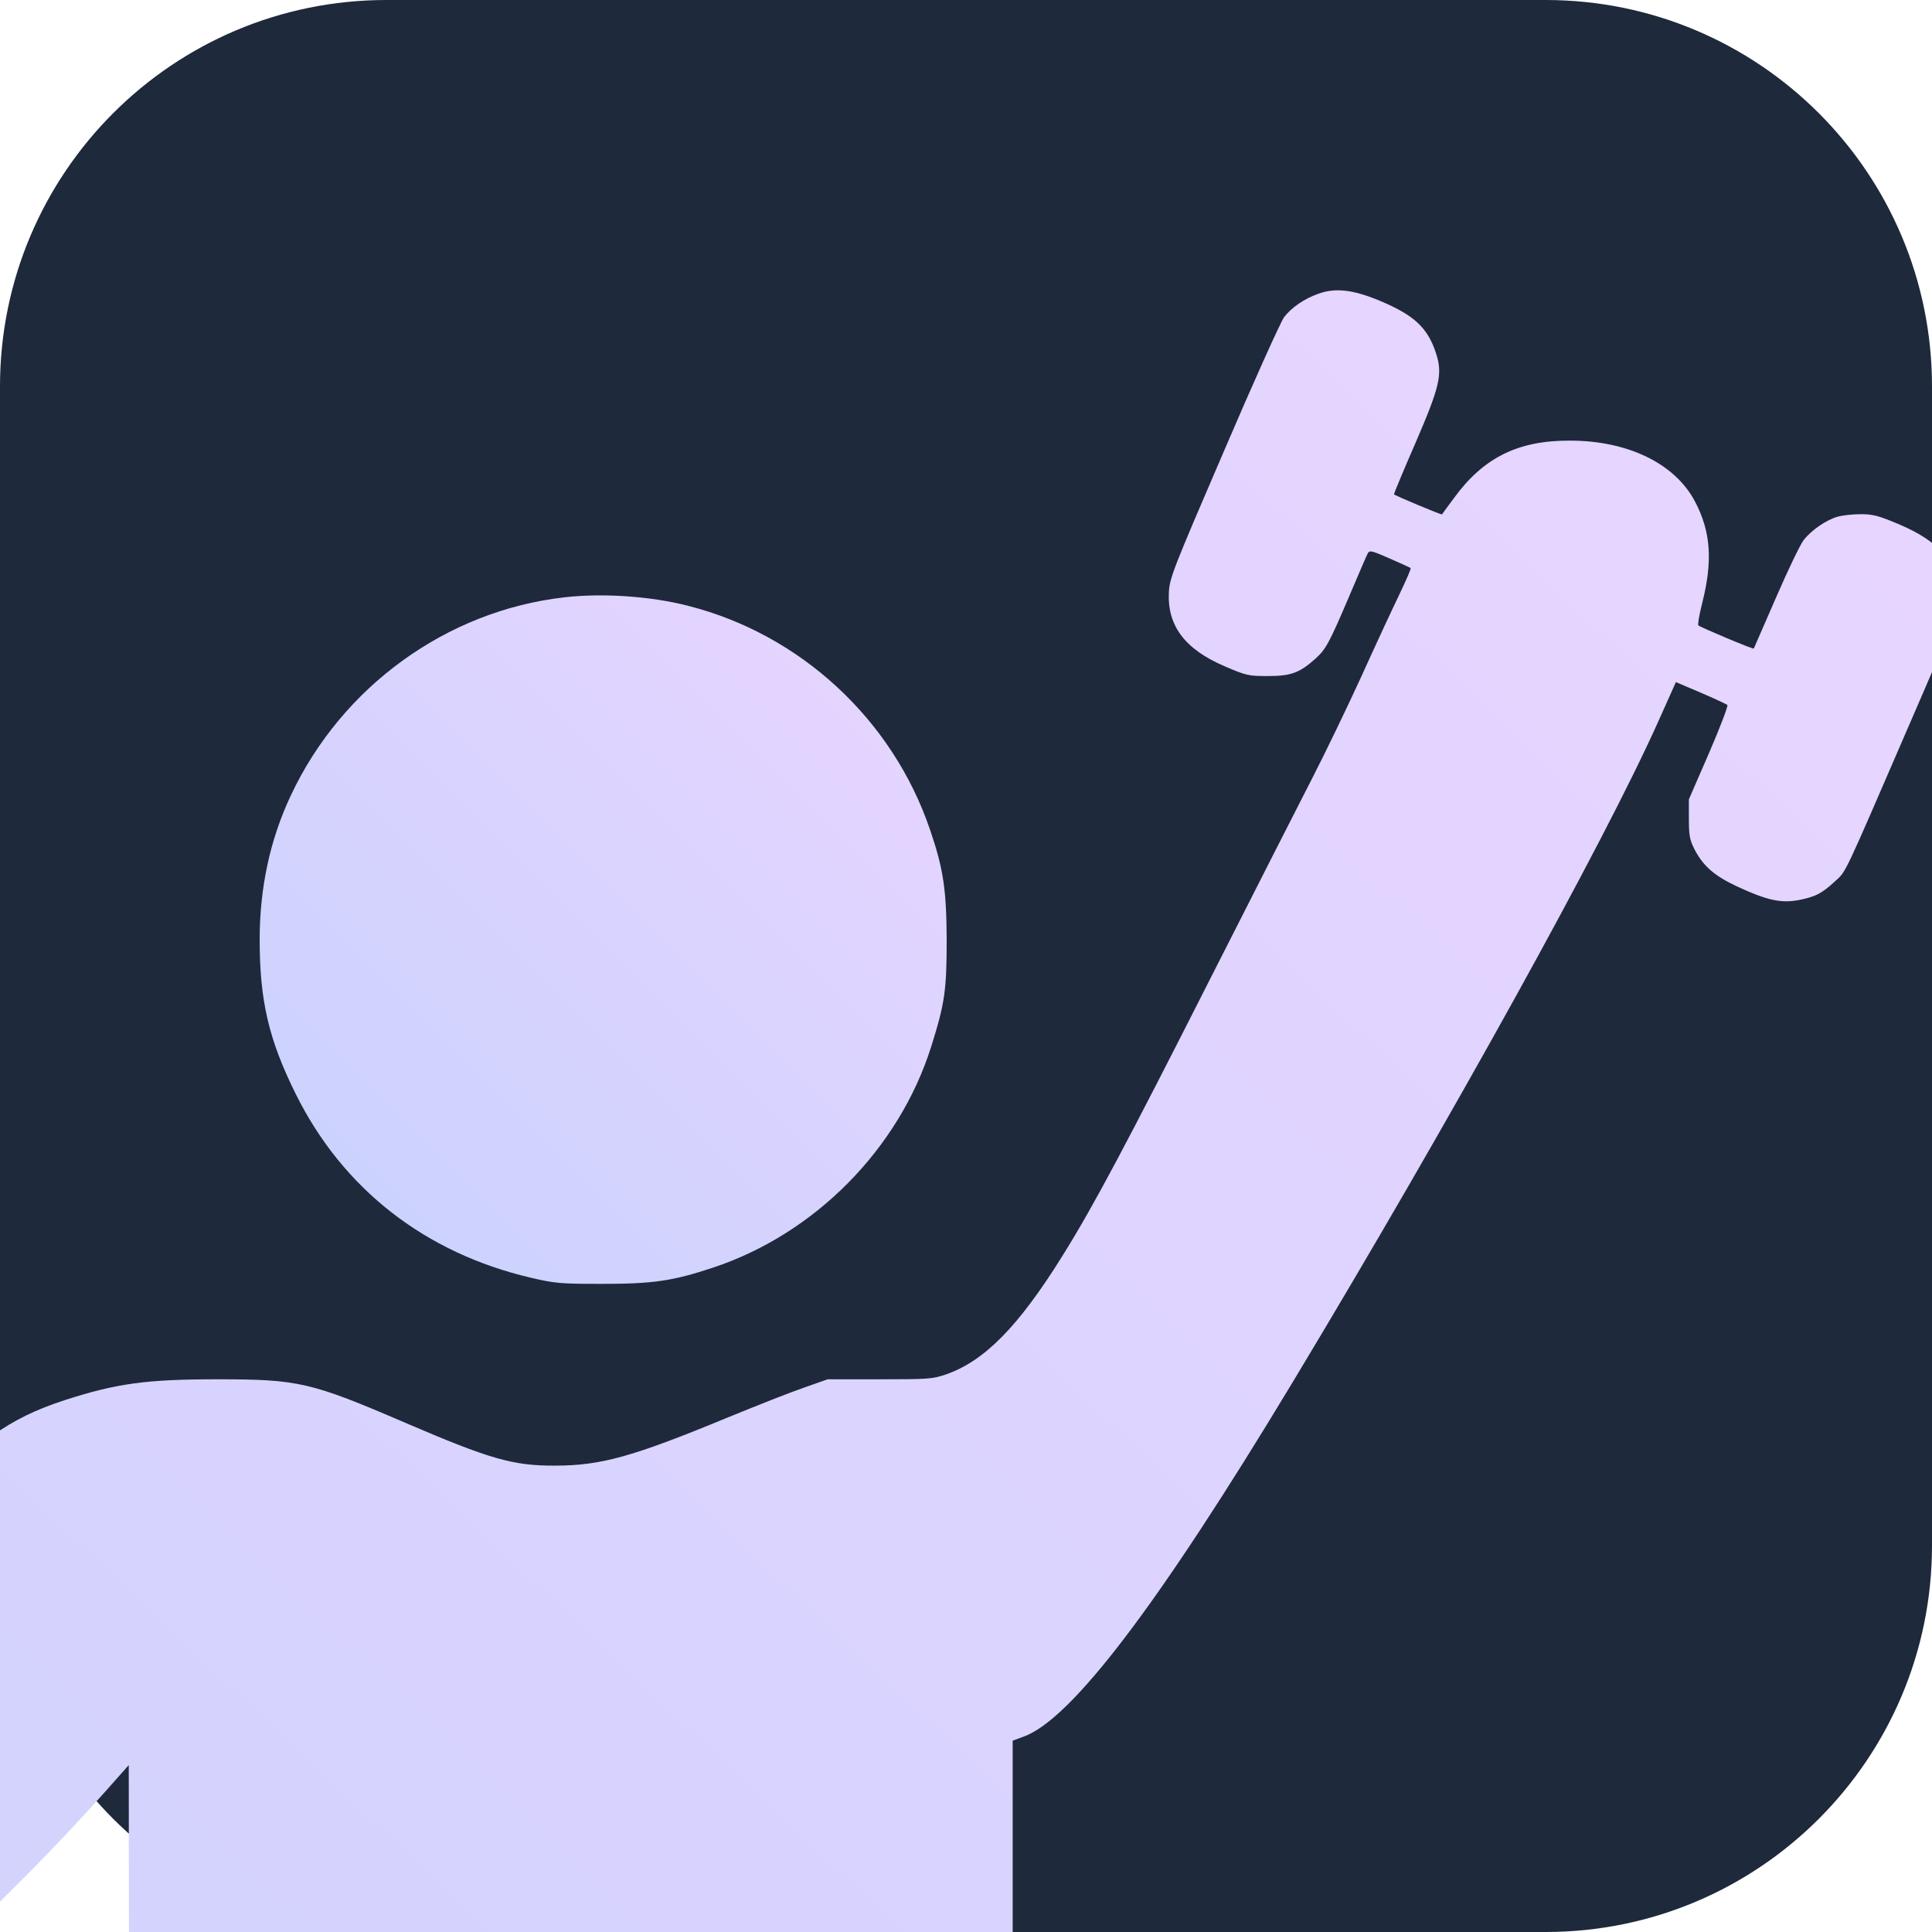
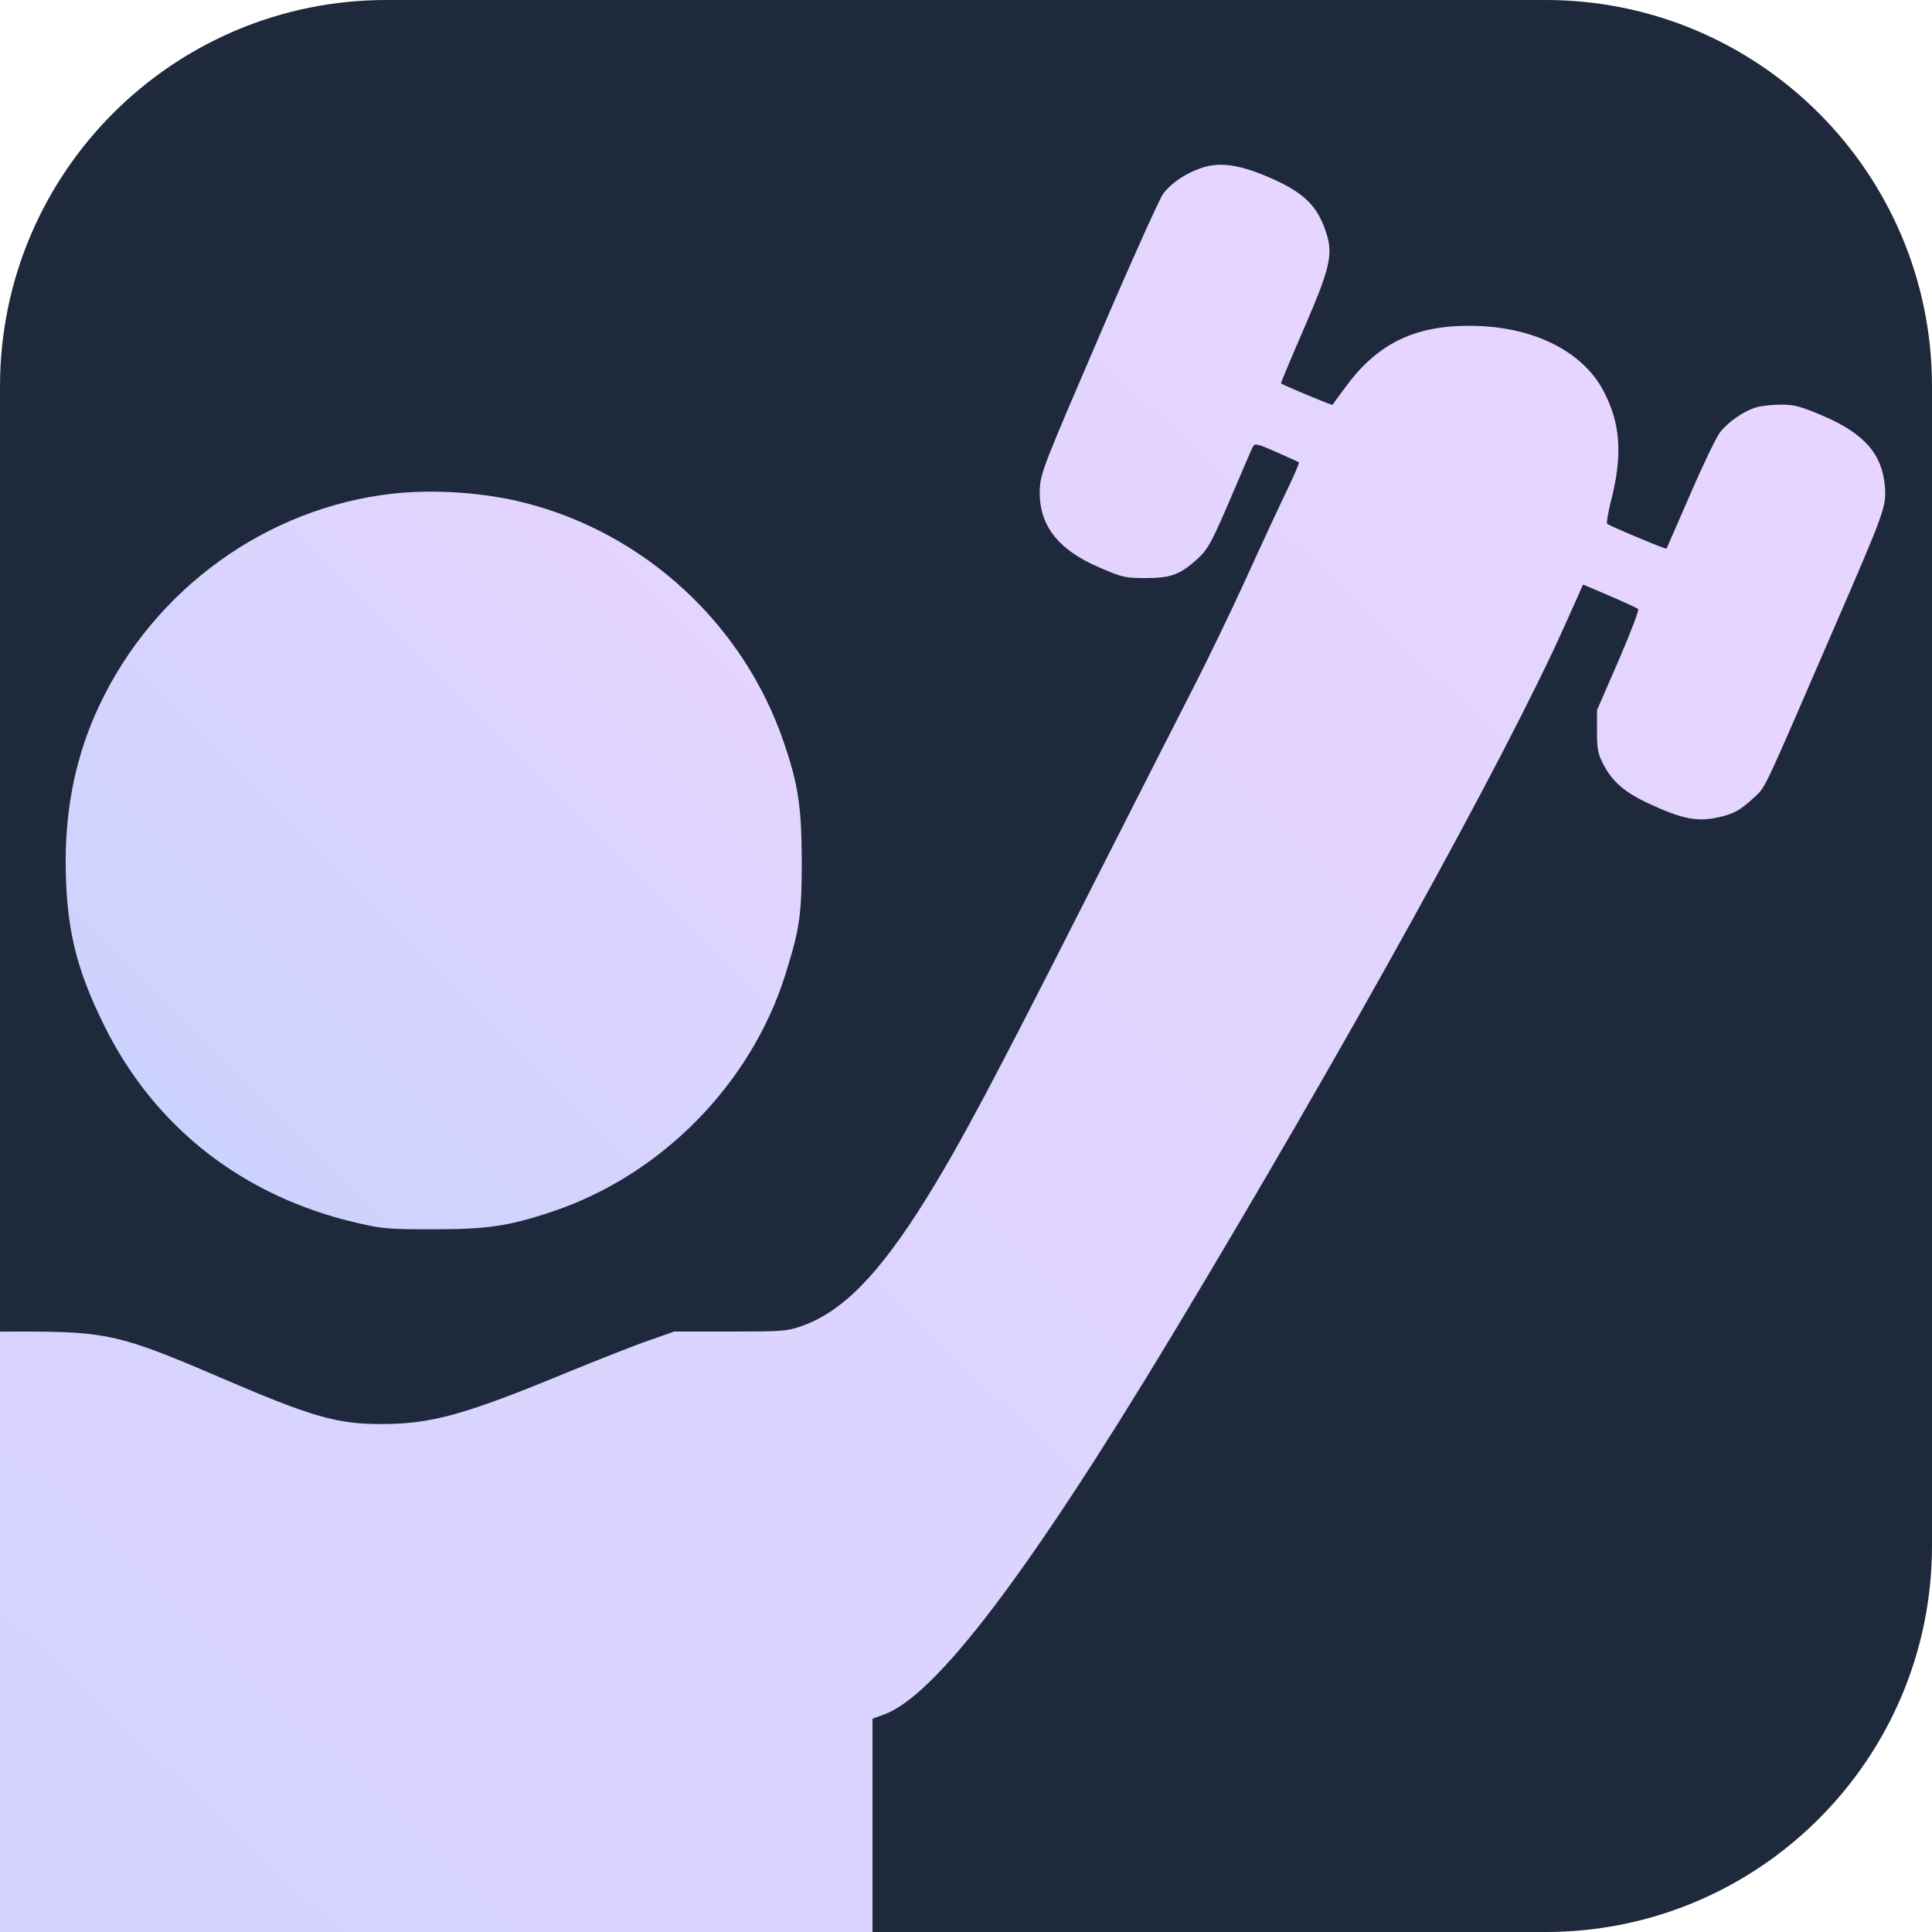
<svg xmlns="http://www.w3.org/2000/svg" viewBox="0 0 100 100">
  <defs>
    <linearGradient id="g" x1="0" y1="0" x2="1" y2="1">
      <stop offset="0%" stop-color="#c7d2fe" />
      <stop offset="100%" stop-color="#e9d5ff" />
    </linearGradient>
  </defs>
  <rect width="100" height="100" rx="20" fill="#1e293b" />
-   <g transform="translate(-42, 15) scale(0.112)">
+   <g transform="translate(-56, 8.5) scale(0.12)">
    <g transform="translate(0, 1218) scale(0.1, -0.1)" fill="url(#g)" stroke="none">
      <path d="M9843 12162 c-65 -23 -125 -64 -159 -109 -15 -20 -140 -297 -277 -617 -233 -541 -251 -586 -255 -651 -9 -156 73 -266 258 -345 100 -43 110 -45 200 -45 107 0 147 15 221 82 47 43 62 70 159 298 40 94 76 178 81 187 8 15 18 13 102 -24 50 -22 94 -42 96 -44 3 -3 -21 -57 -52 -122 -31 -64 -111 -236 -177 -382 -67 -146 -167 -353 -222 -460 -55 -107 -268 -526 -473 -930 -389 -768 -540 -1052 -684 -1283 -204 -328 -361 -487 -538 -549 -64 -22 -83 -23 -308 -23 l-240 0 -108 -38 c-59 -20 -221 -84 -360 -141 -431 -178 -579 -220 -792 -220 -193 -1 -301 30 -692 198 -437 188 -494 201 -868 201 -329 0 -466 -19 -705 -96 -261 -85 -411 -193 -705 -508 -82 -88 -280 -284 -440 -435 -159 -151 -334 -320 -389 -375 -54 -56 -100 -101 -101 -101 -1 0 -5 157 -8 348 -7 384 -20 690 -42 1002 -8 113 -17 271 -21 353 l-7 147 136 0 137 0 0 -232 c0 -306 14 -357 117 -447 72 -64 131 -81 283 -81 107 0 139 4 186 21 97 37 176 125 203 229 9 33 11 219 9 690 l-3 645 -26 55 c-31 66 -90 127 -155 160 -46 24 -58 25 -209 25 -152 0 -163 -1 -215 -26 -59 -28 -122 -86 -148 -134 -35 -69 -42 -126 -42 -380 l0 -250 -137 2 -138 2 -7 82 c-10 113 -25 173 -61 242 -61 116 -175 159 -417 159 -165 0 -292 -21 -428 -70 -201 -74 -304 -178 -352 -355 l-16 -58 -127 -2 -127 -2 0 251 c0 314 -9 353 -98 444 -86 87 -137 103 -322 98 -131 -3 -150 -5 -194 -28 -65 -33 -124 -94 -155 -160 l-26 -55 0 -670 0 -670 24 -52 c31 -70 111 -144 184 -171 48 -18 79 -22 187 -22 150 0 209 16 279 77 104 89 121 152 121 455 l0 228 115 0 115 0 0 -97 c0 -54 7 -199 15 -323 21 -329 33 -608 45 -1026 16 -568 39 -902 85 -1229 46 -321 141 -603 259 -769 85 -120 225 -226 346 -264 78 -24 341 -23 460 2 272 57 519 150 690 259 303 193 869 716 1305 1205 l110 124 3 -2681 2 -2681 2040 0 2040 0 0 2738 0 2737 49 18 c221 78 625 610 1244 1637 733 1217 1438 2491 1691 3056 l81 181 115 -49 c63 -27 119 -53 123 -57 4 -4 -34 -104 -85 -222 l-93 -214 0 -90 c0 -76 4 -97 25 -139 40 -78 92 -124 197 -173 137 -64 202 -78 282 -64 79 15 111 31 172 88 53 49 33 8 349 738 216 498 223 518 217 603 -11 141 -88 230 -268 307 -97 41 -123 48 -179 48 -36 0 -83 -5 -106 -11 -53 -15 -122 -62 -158 -108 -16 -20 -74 -141 -129 -268 -55 -127 -101 -232 -102 -234 -4 -4 -246 98 -256 107 -4 3 4 49 17 101 50 196 41 332 -33 472 -92 175 -310 281 -578 281 -240 1 -400 -79 -536 -266 -29 -39 -54 -73 -55 -75 -2 -3 -216 86 -222 93 -1 1 43 108 99 236 114 264 127 320 95 417 -39 118 -101 175 -261 242 -123 51 -203 60 -282 32z" />
      <path d="M6360 10759 c-544 -61 -1030 -412 -1266 -916 -96 -203 -144 -427 -144 -666 0 -282 42 -462 166 -712 217 -439 598 -737 1089 -851 111 -26 136 -28 330 -28 231 0 324 13 510 75 471 156 859 549 1008 1020 63 200 72 260 72 494 -1 232 -15 329 -77 510 -173 509 -598 902 -1116 1034 -173 45 -394 60 -572 40z" />
    </g>
  </g>
</svg>
